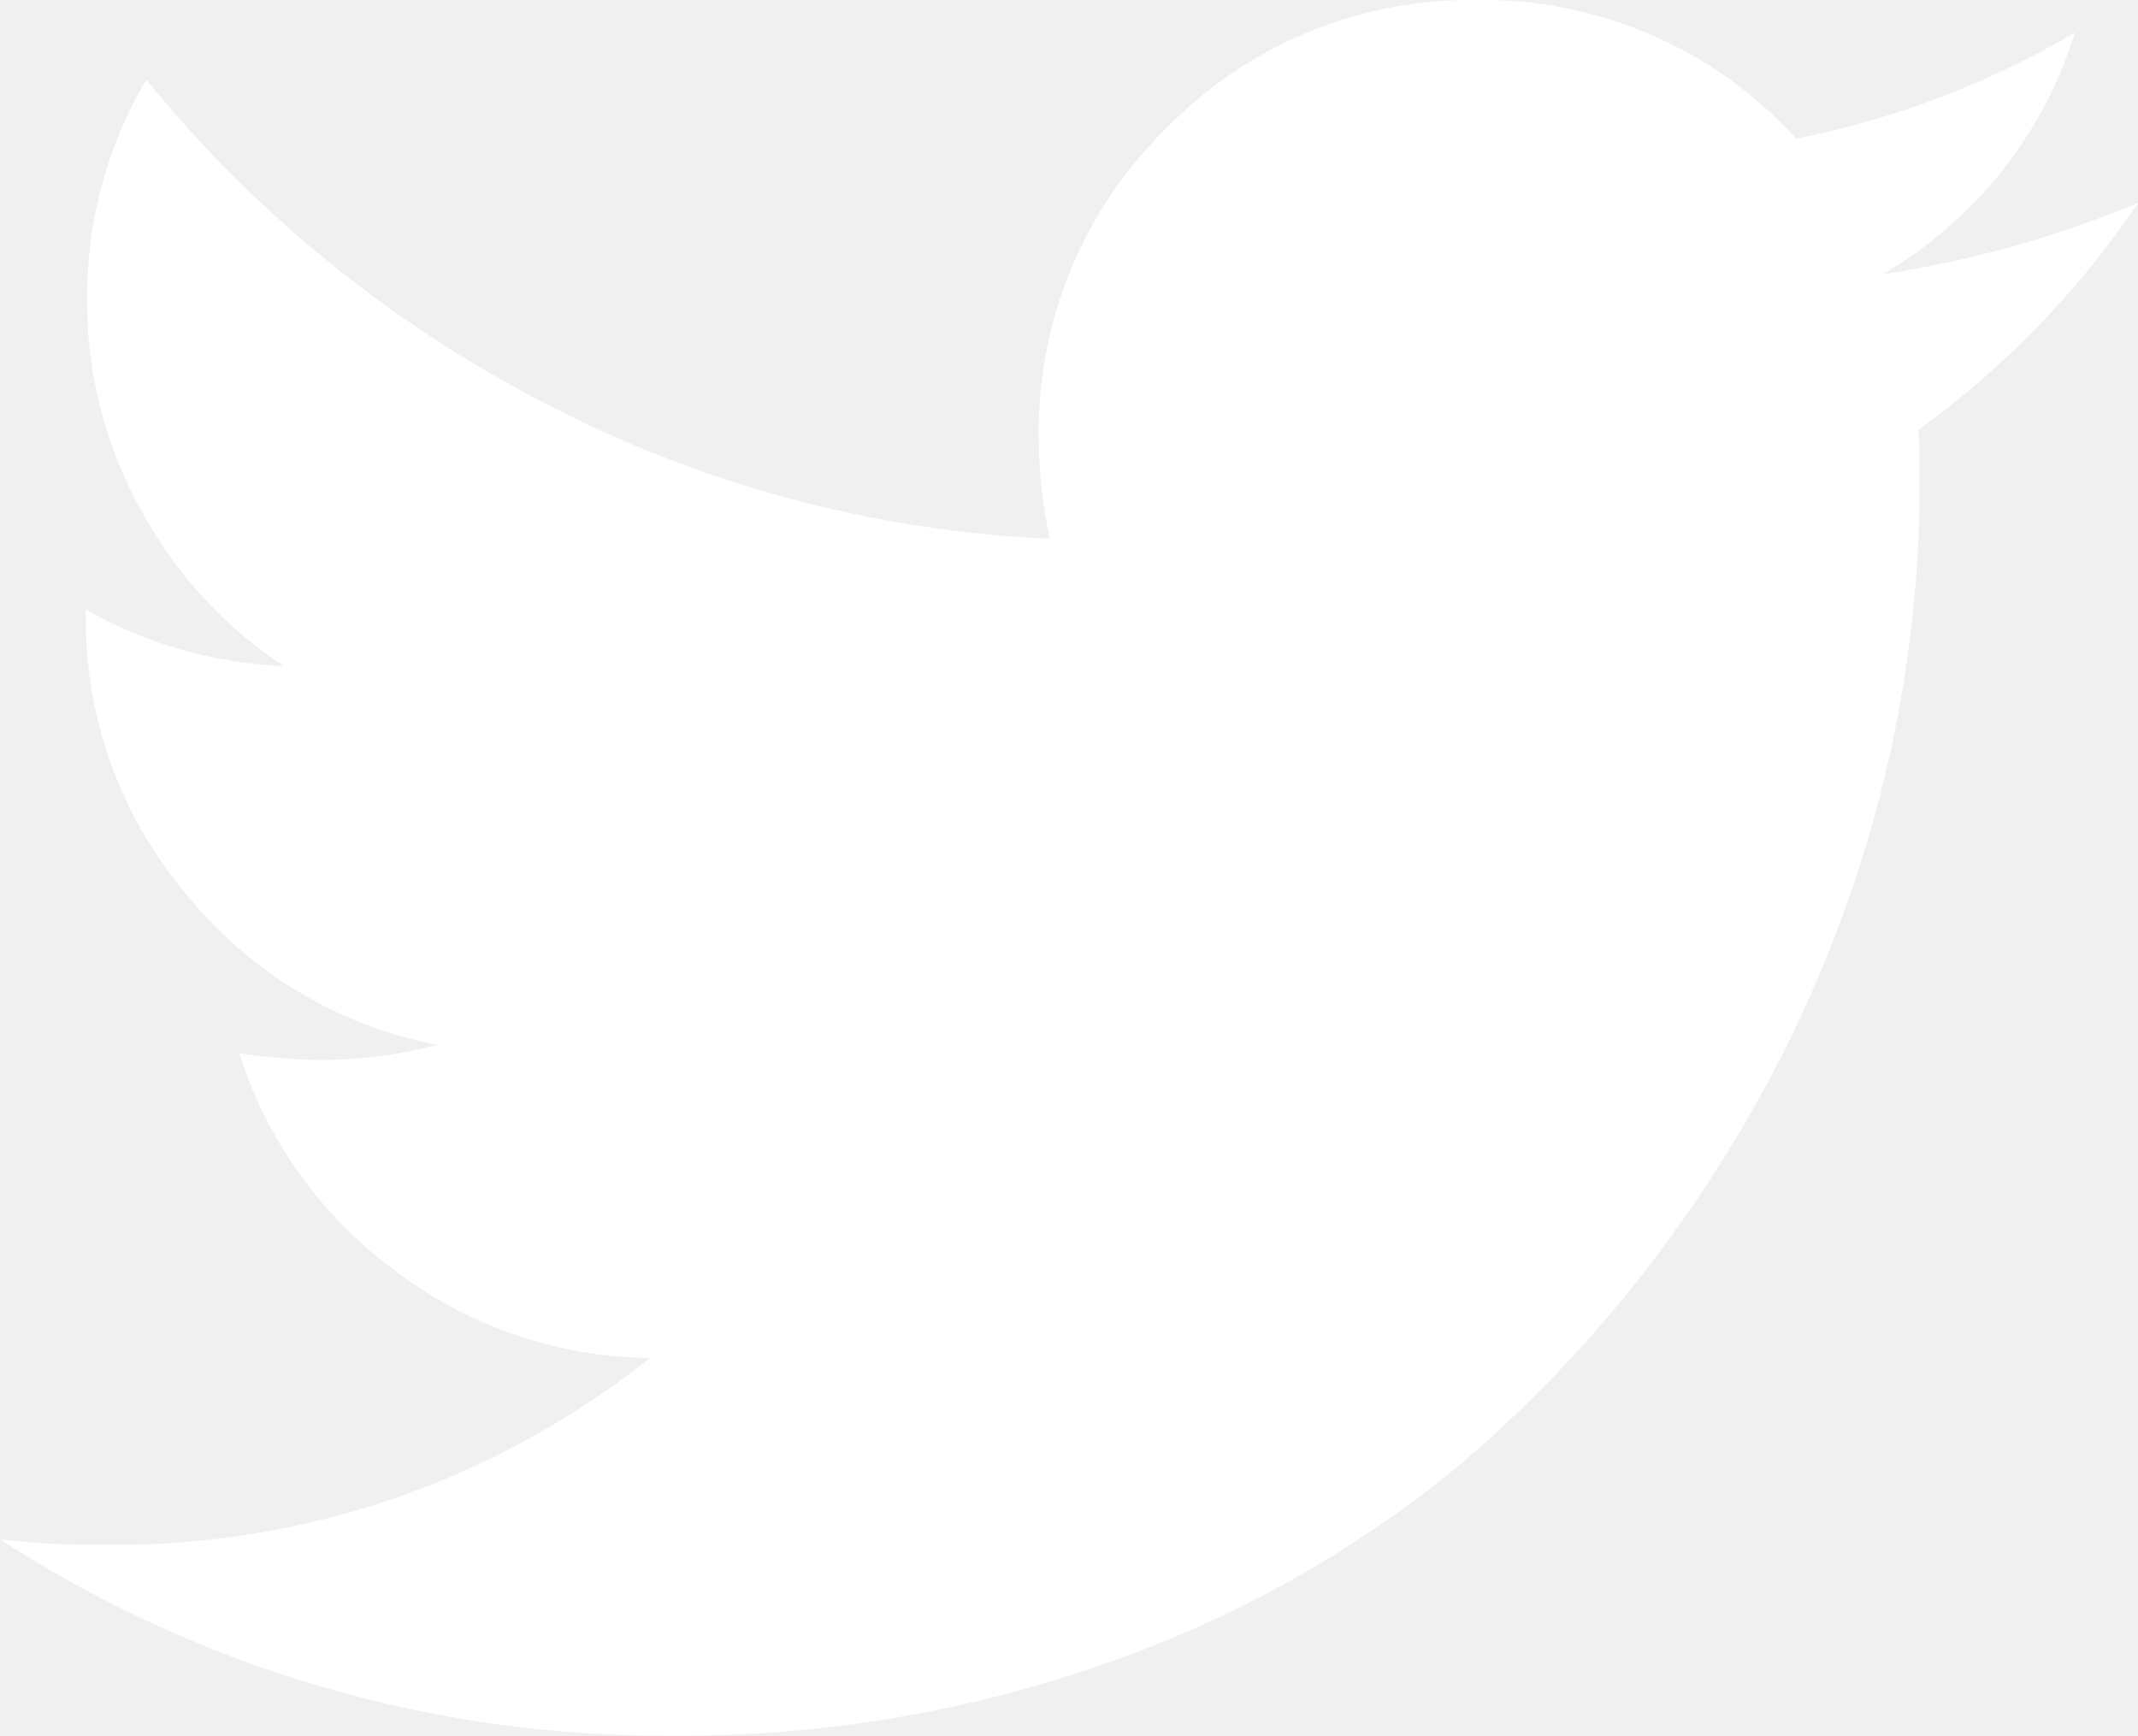
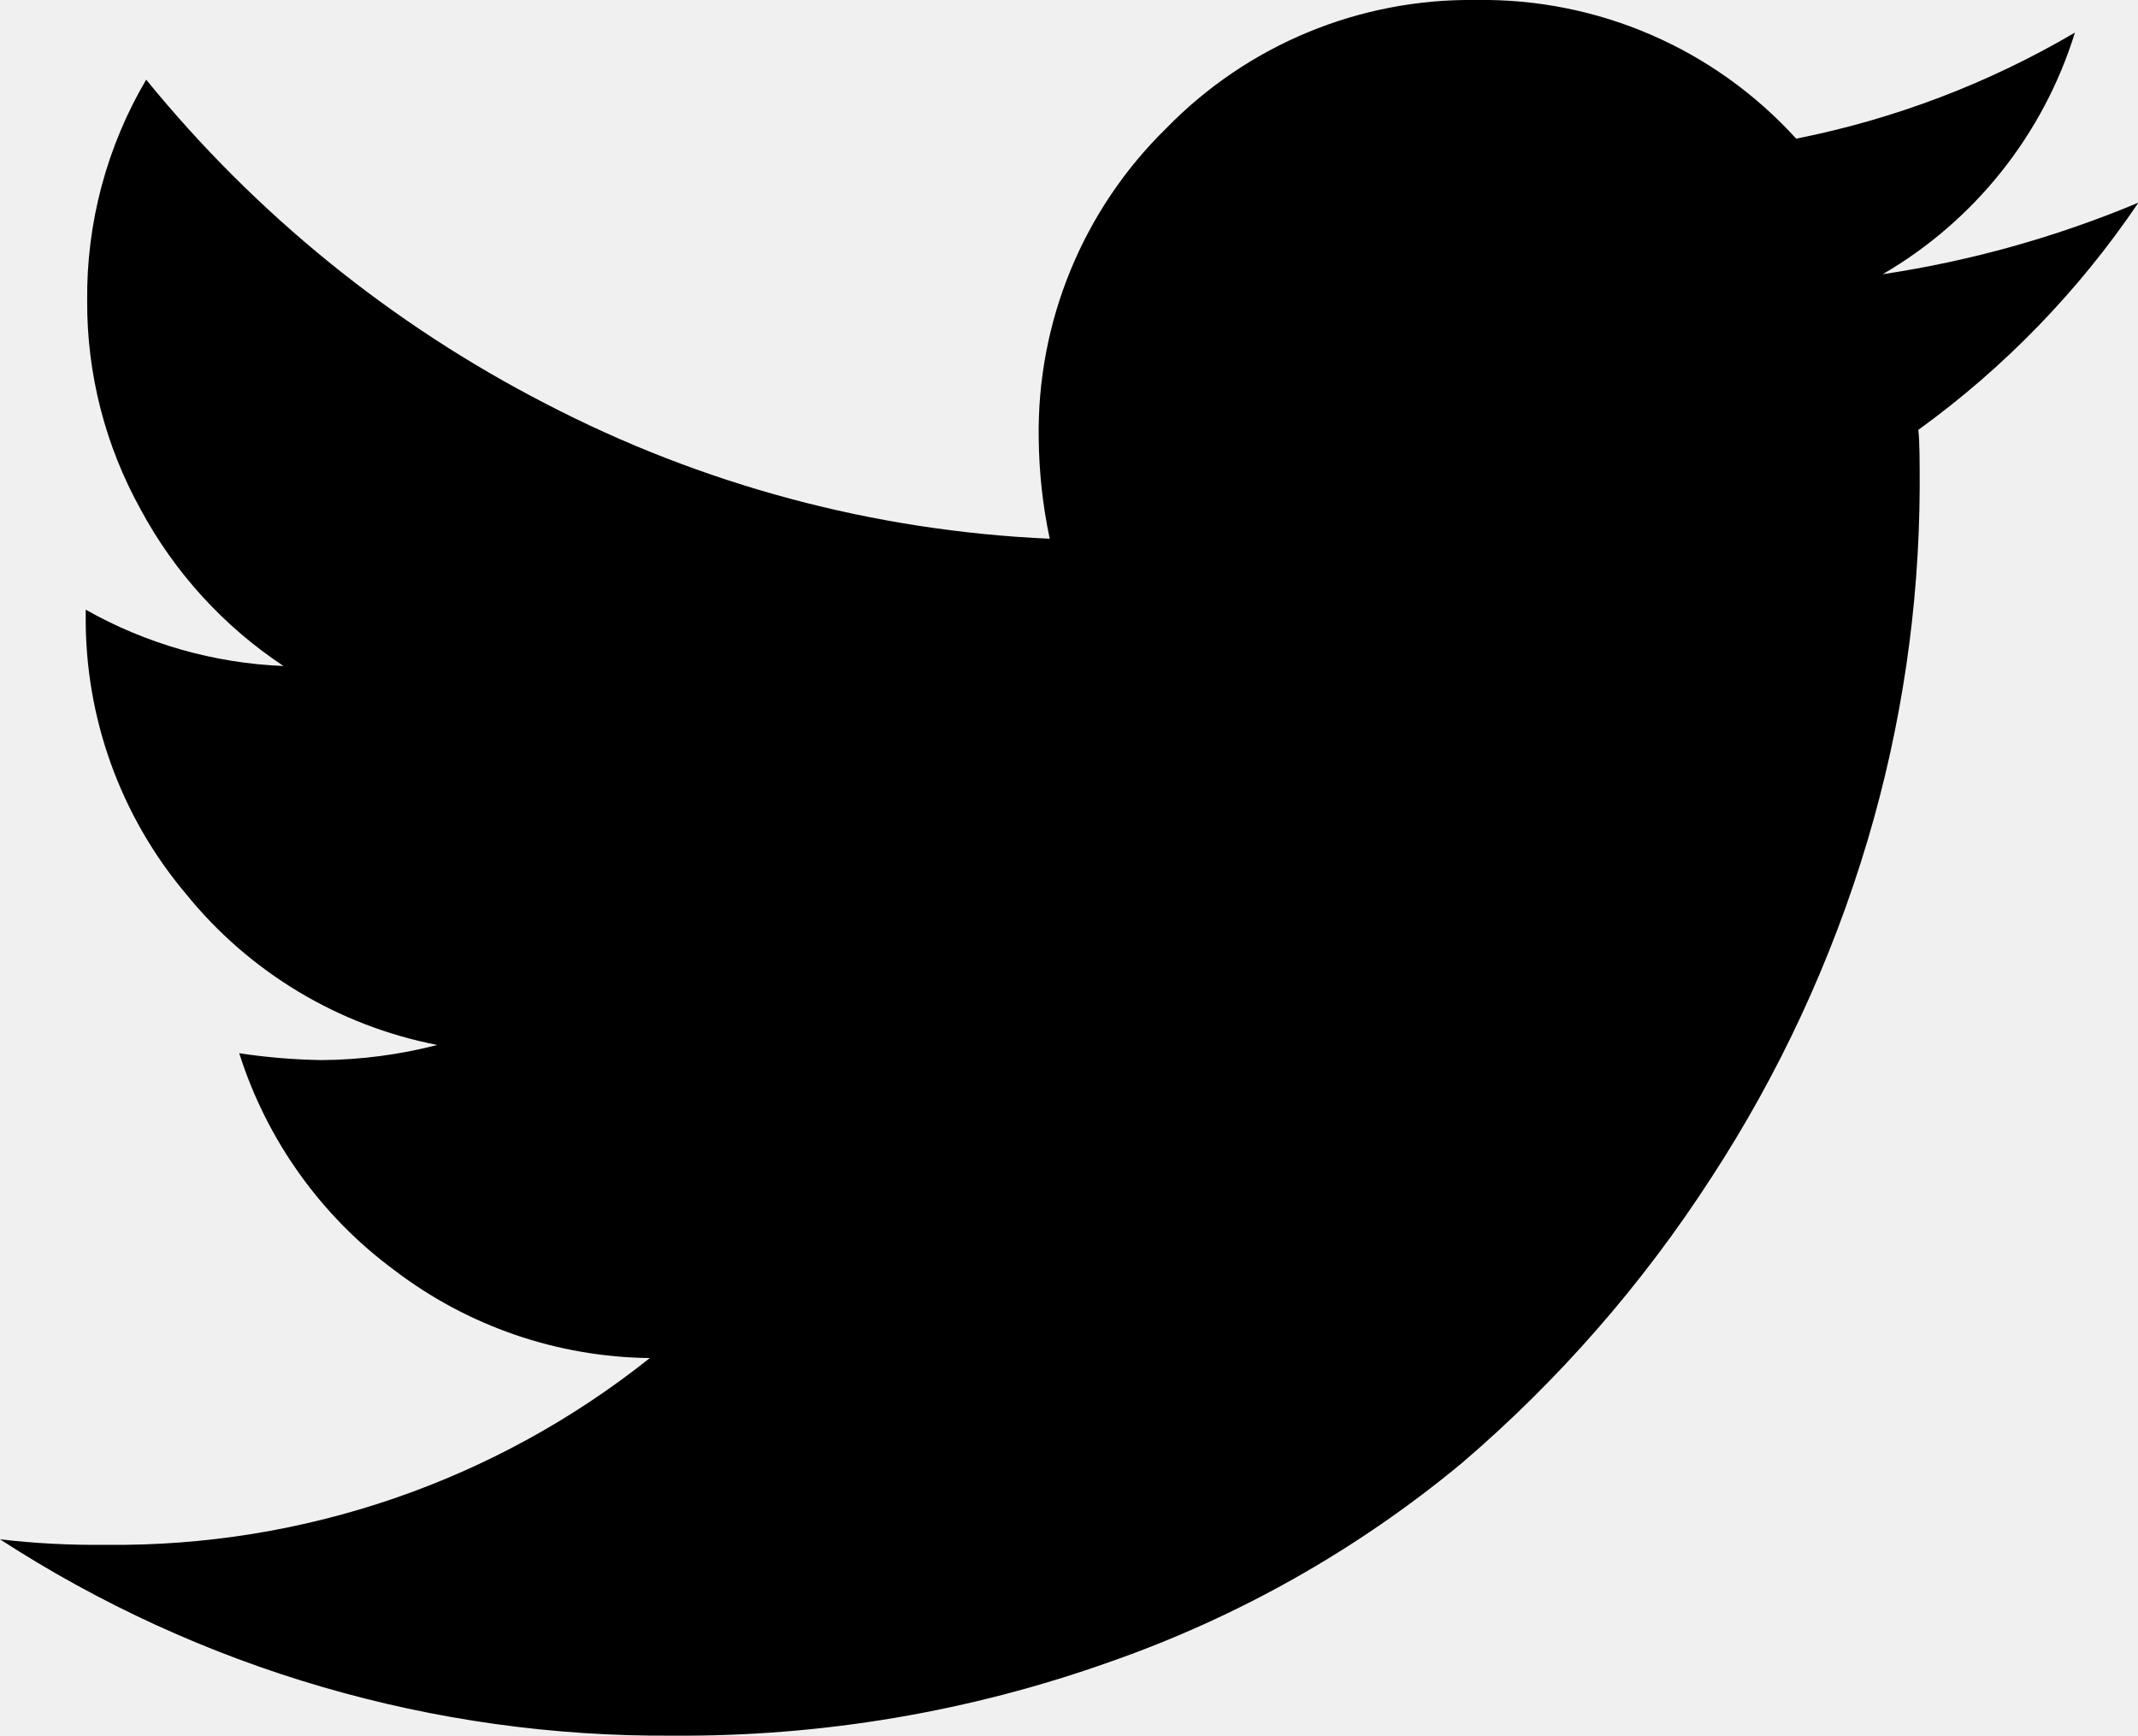
- <svg xmlns="http://www.w3.org/2000/svg" viewBox="0 0 22.172 18" fill="#fff">
+ <svg xmlns="http://www.w3.org/2000/svg" viewBox="0 0 22.172 18">
  <path d="M-144.328,48.108a9.412,9.412,0,0,1-2.278,2.35c.014.128.014.328.014.6a13.019,13.019,0,0,1-.541,3.66,13.43,13.43,0,0,1-1.623,3.5,13.6,13.6,0,0,1-2.592,2.962,11.824,11.824,0,0,1-3.631,2.051,13.231,13.231,0,0,1-4.543.769,12.649,12.649,0,0,1-6.978-2.036,8.659,8.659,0,0,0,1.1.057,8.885,8.885,0,0,0,5.639-1.937,4.447,4.447,0,0,1-2.649-.911,4.474,4.474,0,0,1-1.609-2.25,6.465,6.465,0,0,0,.854.071,4.927,4.927,0,0,0,1.2-.157,4.441,4.441,0,0,1-2.606-1.566,4.419,4.419,0,0,1-1.04-2.891v-.057a4.541,4.541,0,0,0,2.051.584,4.513,4.513,0,0,1-1.481-1.623,4.413,4.413,0,0,1-.555-2.165,4.426,4.426,0,0,1,.612-2.293,13.025,13.025,0,0,0,4.144,3.361,12.526,12.526,0,0,0,5.226,1.4,5.278,5.278,0,0,1-.114-1.04,4.4,4.4,0,0,1,1.324-3.218A4.4,4.4,0,0,1-151.191,46a4.388,4.388,0,0,1,3.318,1.438,9.257,9.257,0,0,0,2.891-1.1,4.408,4.408,0,0,1-1.994,2.506,11.143,11.143,0,0,0,2.649-.741Z" transform="translate(166.5 -46)" />
</svg>
